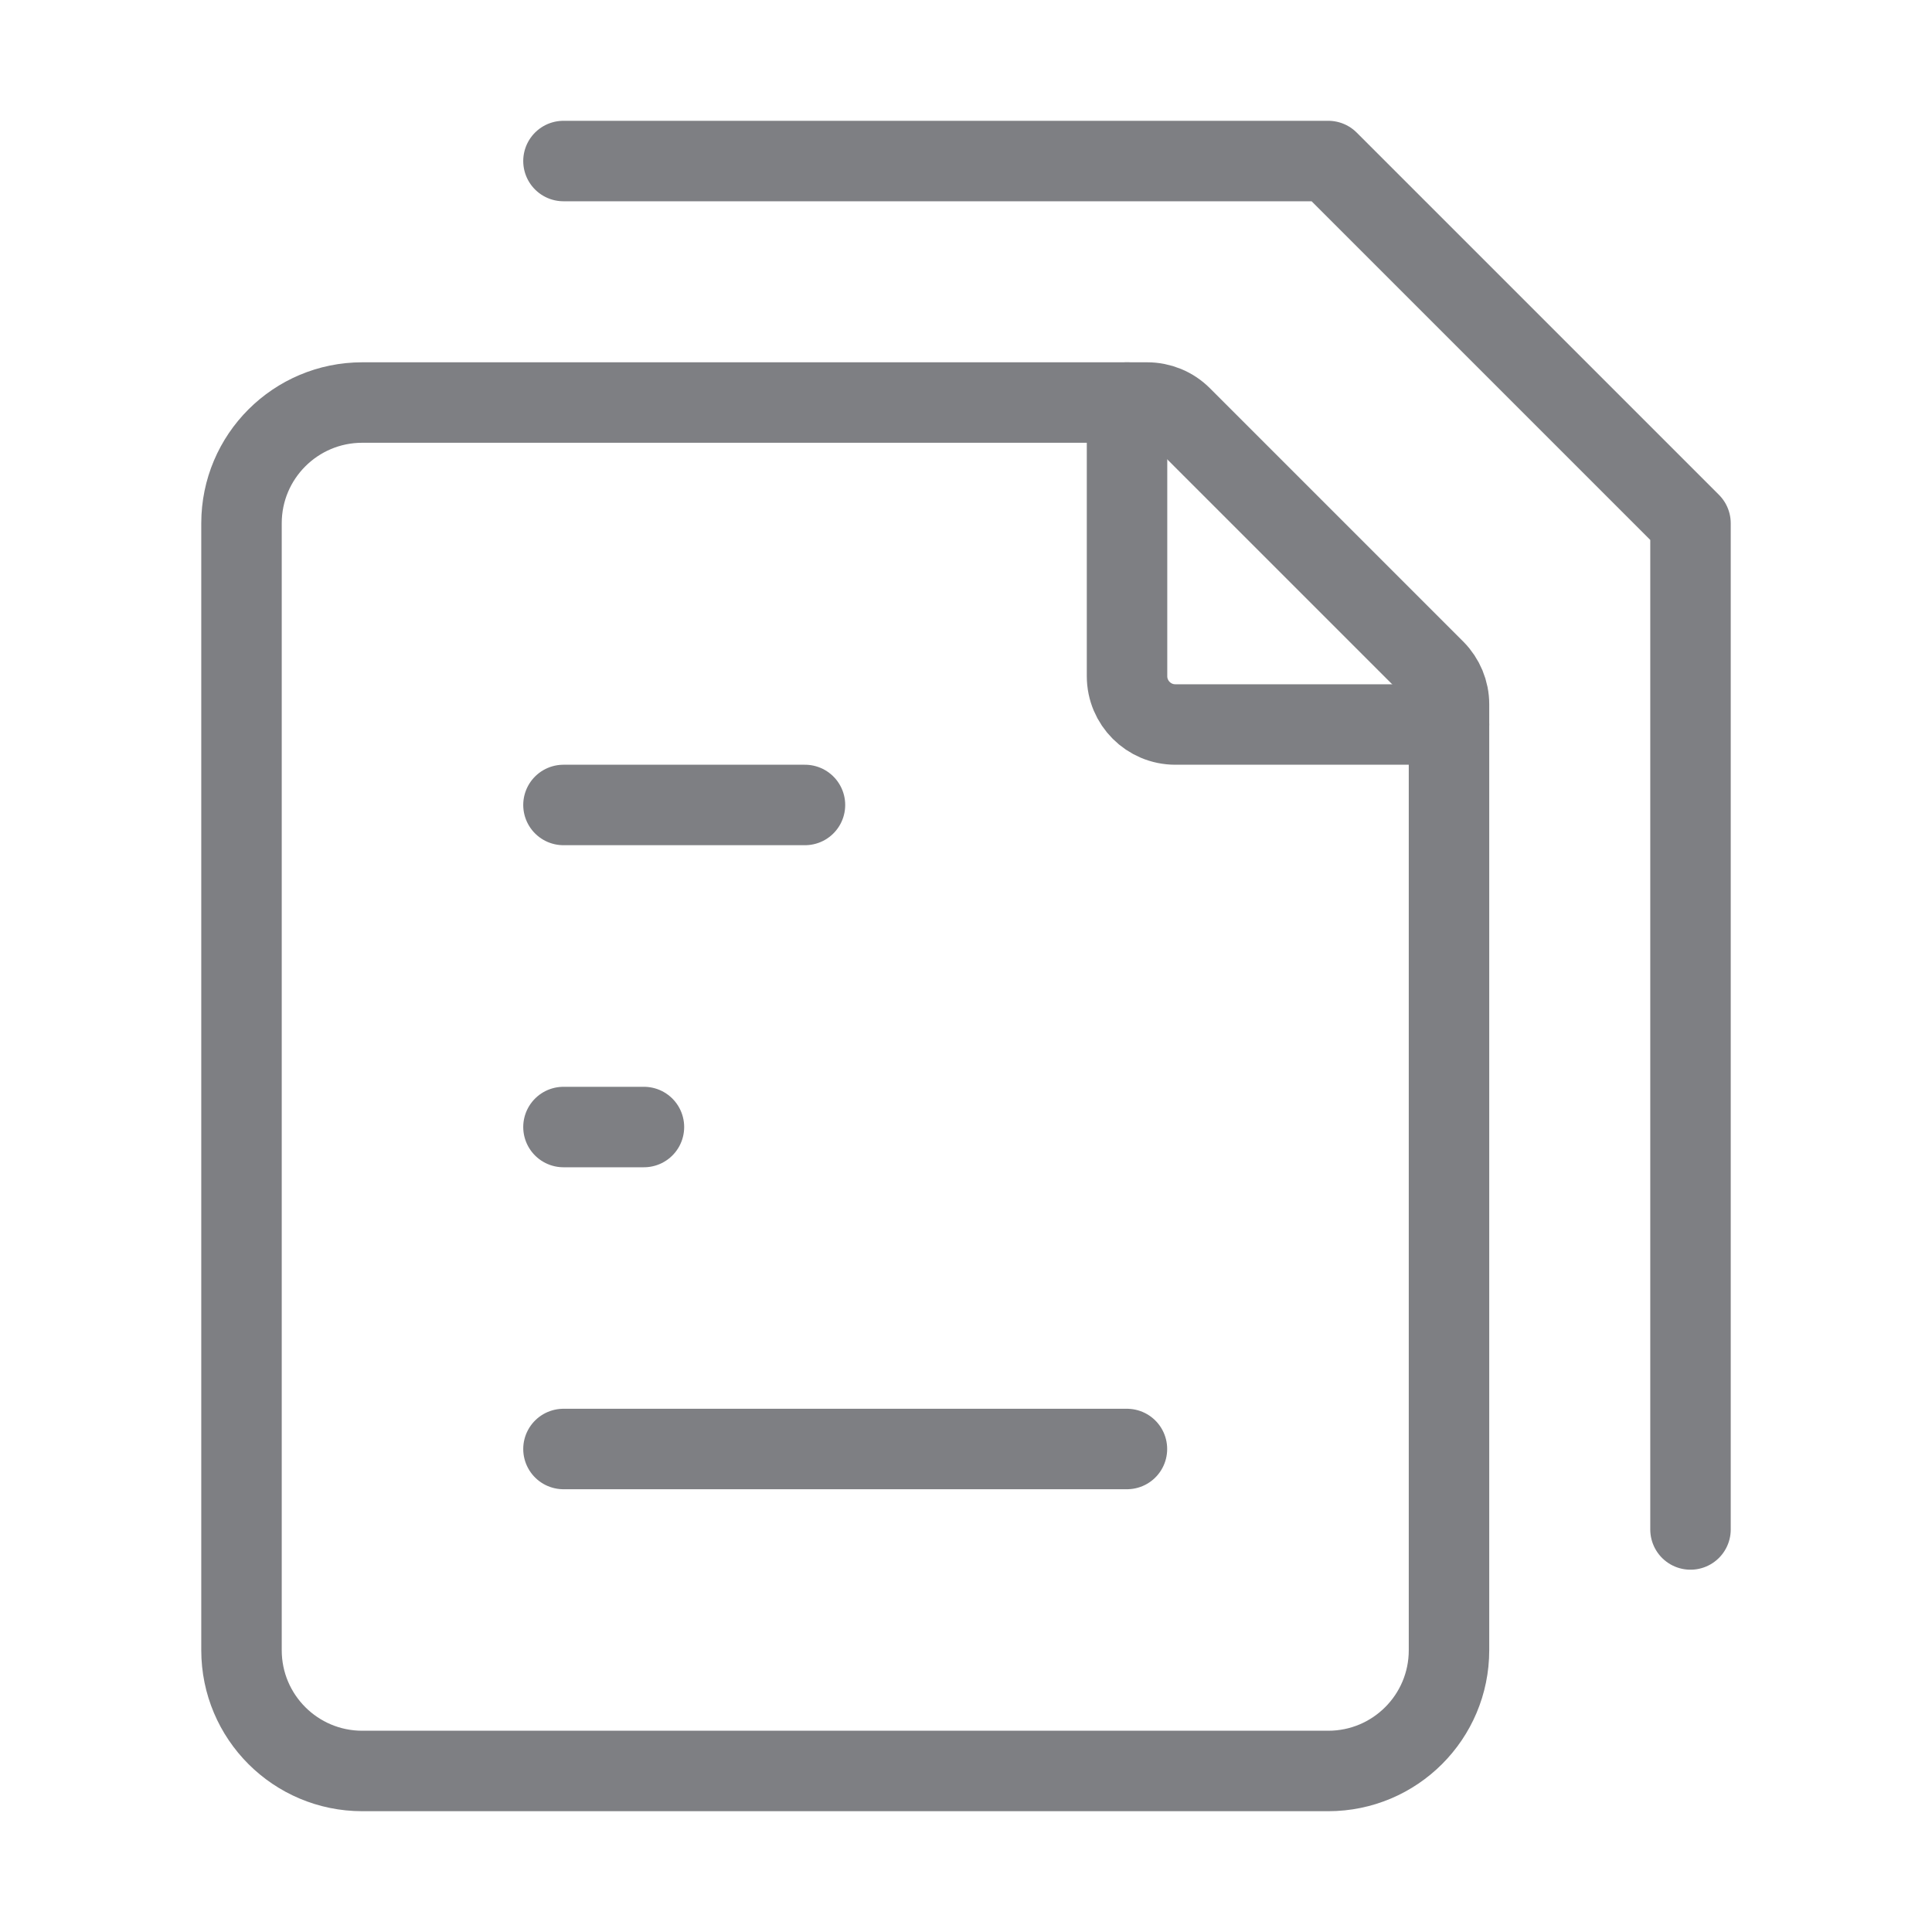
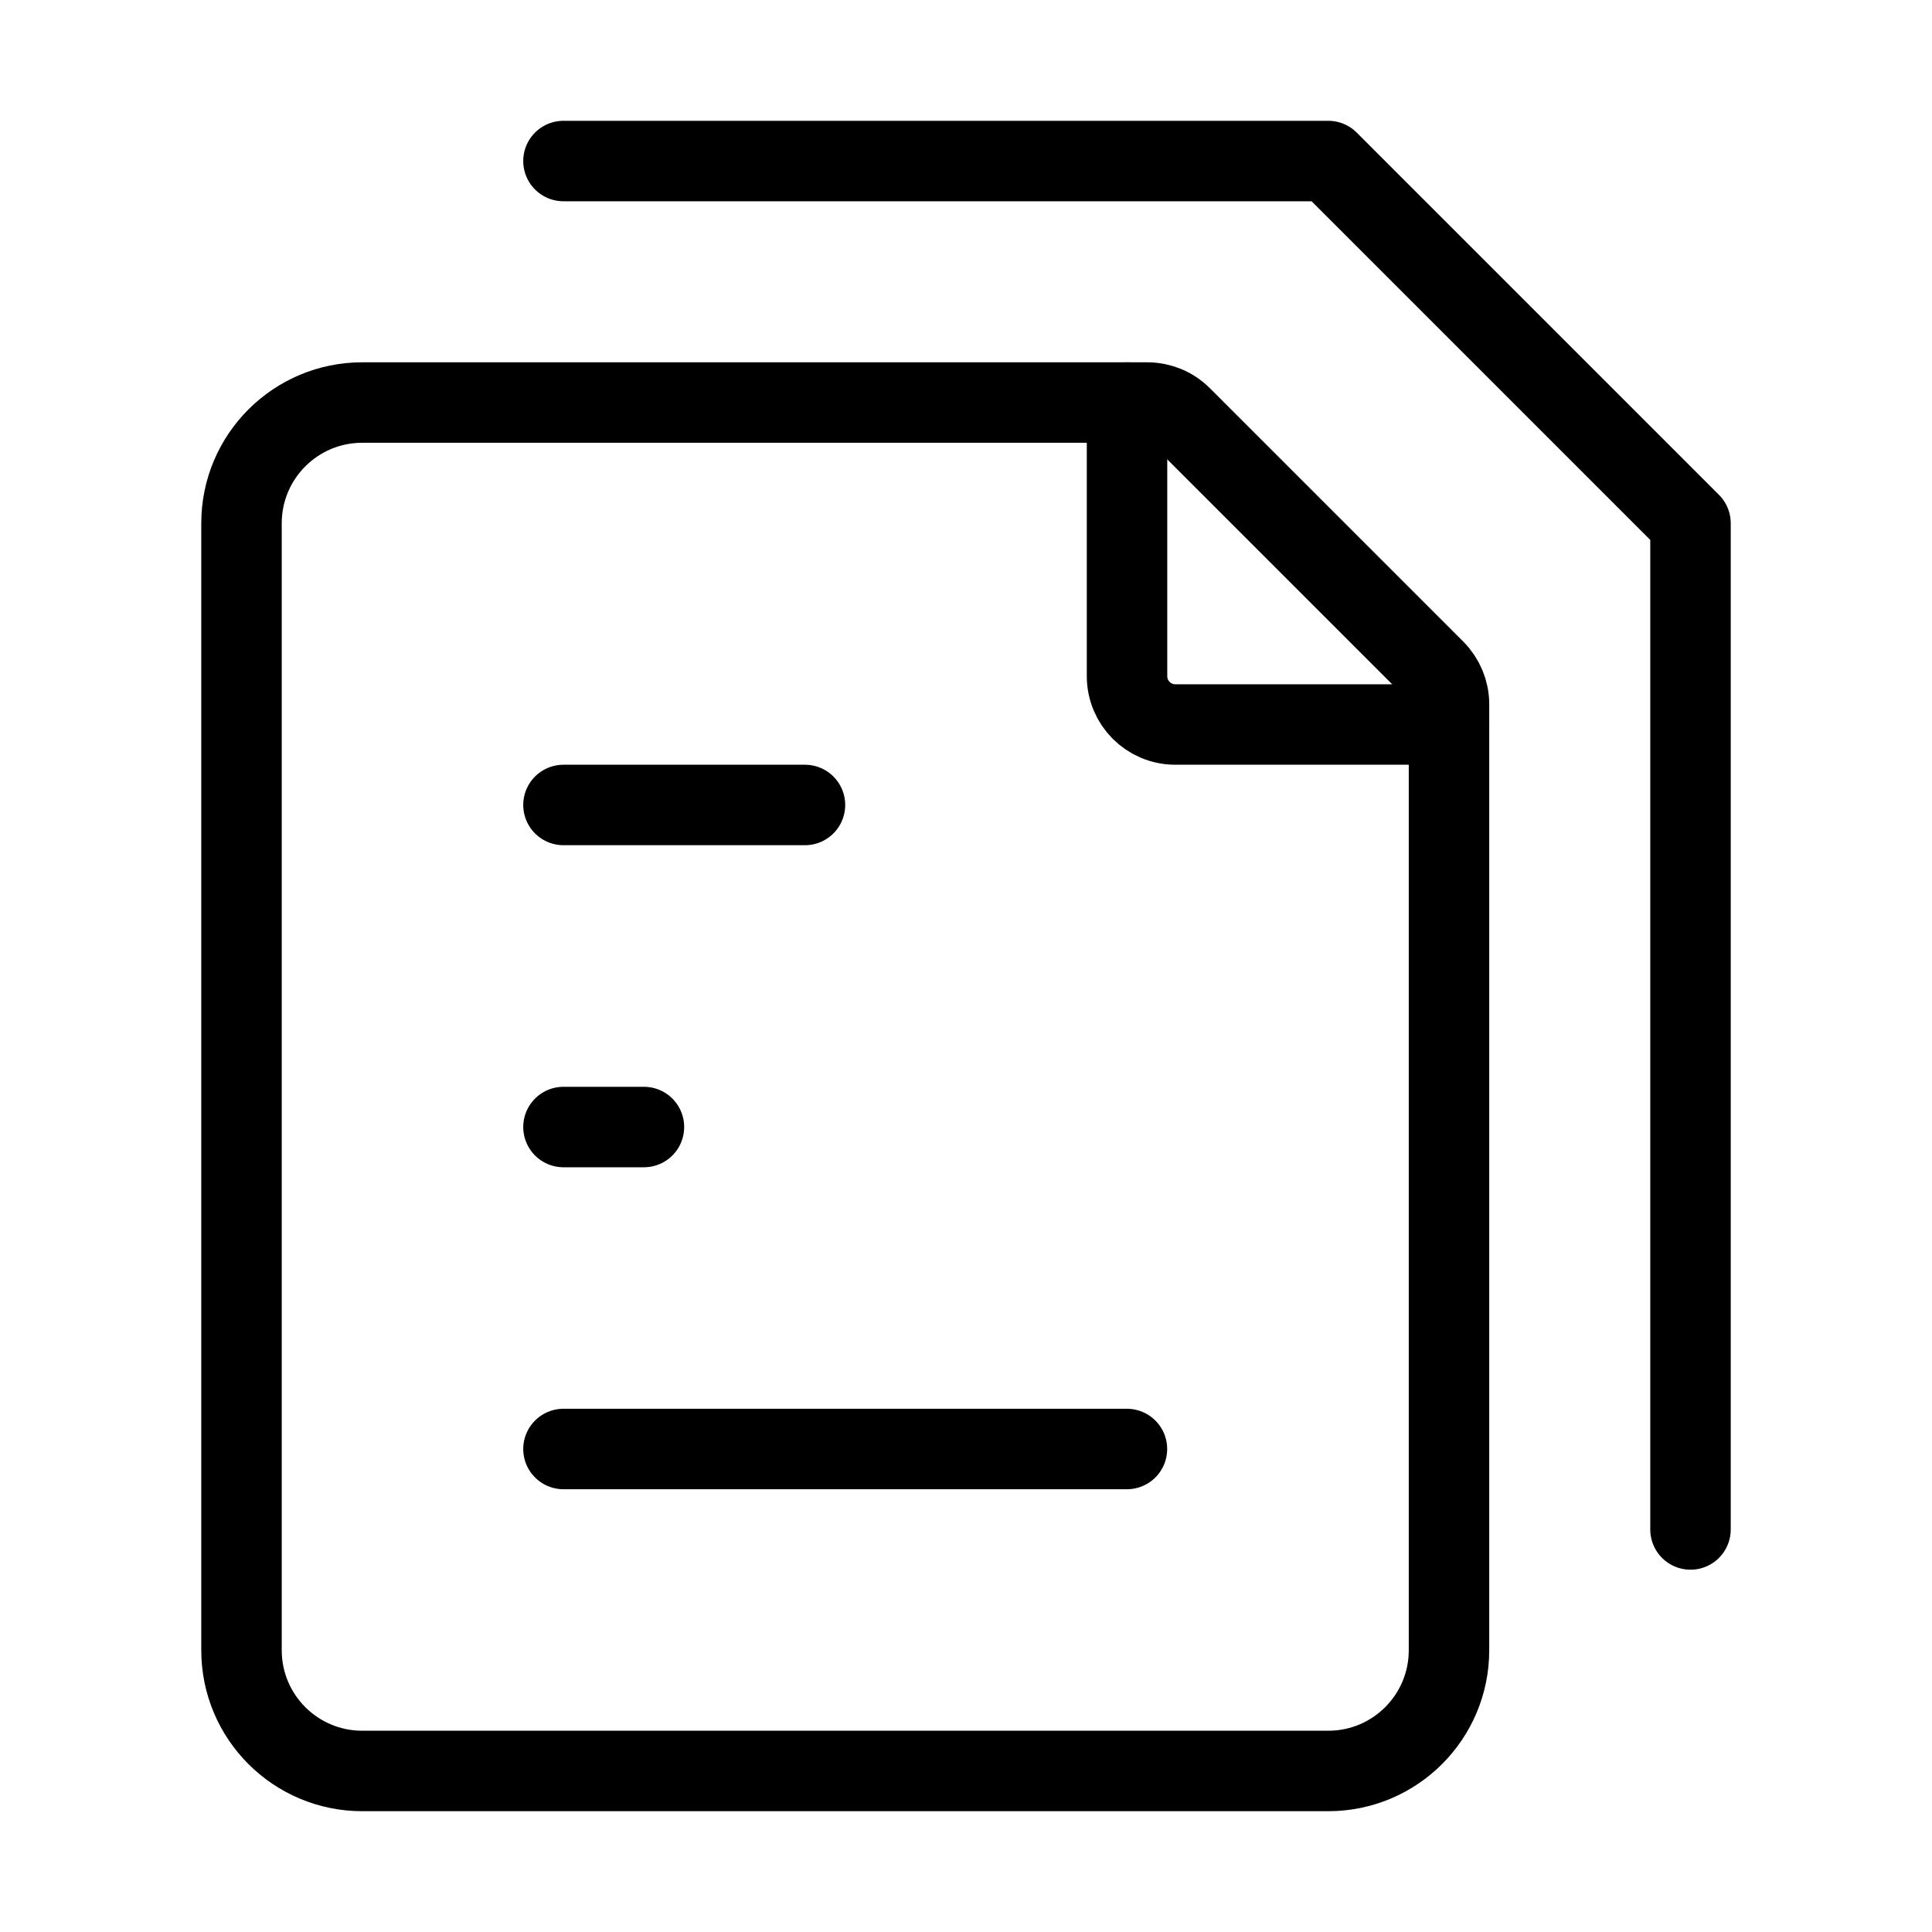
<svg xmlns="http://www.w3.org/2000/svg" width="20" height="20" viewBox="0 0 20 20" fill="none">
-   <path d="M5.833 15H8.75H11.666" stroke="#7E7F83" stroke-width="0.833" stroke-linecap="round" stroke-linejoin="round" />
-   <path d="M5.833 11.667H6.25H6.666" stroke="#7E7F83" stroke-width="0.833" stroke-linecap="round" stroke-linejoin="round" />
-   <path d="M5.833 8.333H7.083H8.333" stroke="#7E7F83" stroke-width="0.833" stroke-linecap="round" stroke-linejoin="round" />
-   <path d="M5.833 1.667H13.75L17.5 5.417V15.833" stroke="#7E7F83" stroke-width="0.833" stroke-linecap="round" stroke-linejoin="round" />
-   <path d="M2.5 17.083V5.417C2.5 4.726 3.06 4.167 3.75 4.167H11.876C12.009 4.167 12.136 4.219 12.23 4.313L14.854 6.937C14.947 7.031 15 7.158 15 7.29V17.083C15 17.774 14.44 18.333 13.75 18.333H3.75C3.06 18.333 2.5 17.774 2.5 17.083Z" stroke="#7E7F83" stroke-width="0.833" stroke-linecap="round" stroke-linejoin="round" />
-   <path d="M11.667 4.167V7C11.667 7.276 11.891 7.5 12.167 7.5H15" stroke="#7E7F83" stroke-width="0.833" stroke-linecap="round" stroke-linejoin="round" />
+   <path d="M5.833 15H8.75H11.666" stroke="currentColor" stroke-width="0.833" stroke-linecap="round" stroke-linejoin="round" />
+   <path d="M5.833 11.667H6.25H6.666" stroke="currentColor" stroke-width="0.833" stroke-linecap="round" stroke-linejoin="round" />
+   <path d="M5.833 8.333H7.083H8.333" stroke="currentColor" stroke-width="0.833" stroke-linecap="round" stroke-linejoin="round" />
+   <path d="M5.833 1.667H13.75L17.5 5.417V15.833" stroke="currentColor" stroke-width="0.833" stroke-linecap="round" stroke-linejoin="round" />
+   <path d="M2.5 17.083V5.417C2.5 4.726 3.06 4.167 3.75 4.167H11.876C12.009 4.167 12.136 4.219 12.23 4.313L14.854 6.937C14.947 7.031 15 7.158 15 7.29V17.083C15 17.774 14.44 18.333 13.75 18.333H3.75C3.06 18.333 2.5 17.774 2.5 17.083Z" stroke="currentColor" stroke-width="0.833" stroke-linecap="round" stroke-linejoin="round" />
+   <path d="M11.667 4.167V7C11.667 7.276 11.891 7.5 12.167 7.5H15" stroke="currentColor" stroke-width="0.833" stroke-linecap="round" stroke-linejoin="round" />
</svg>
